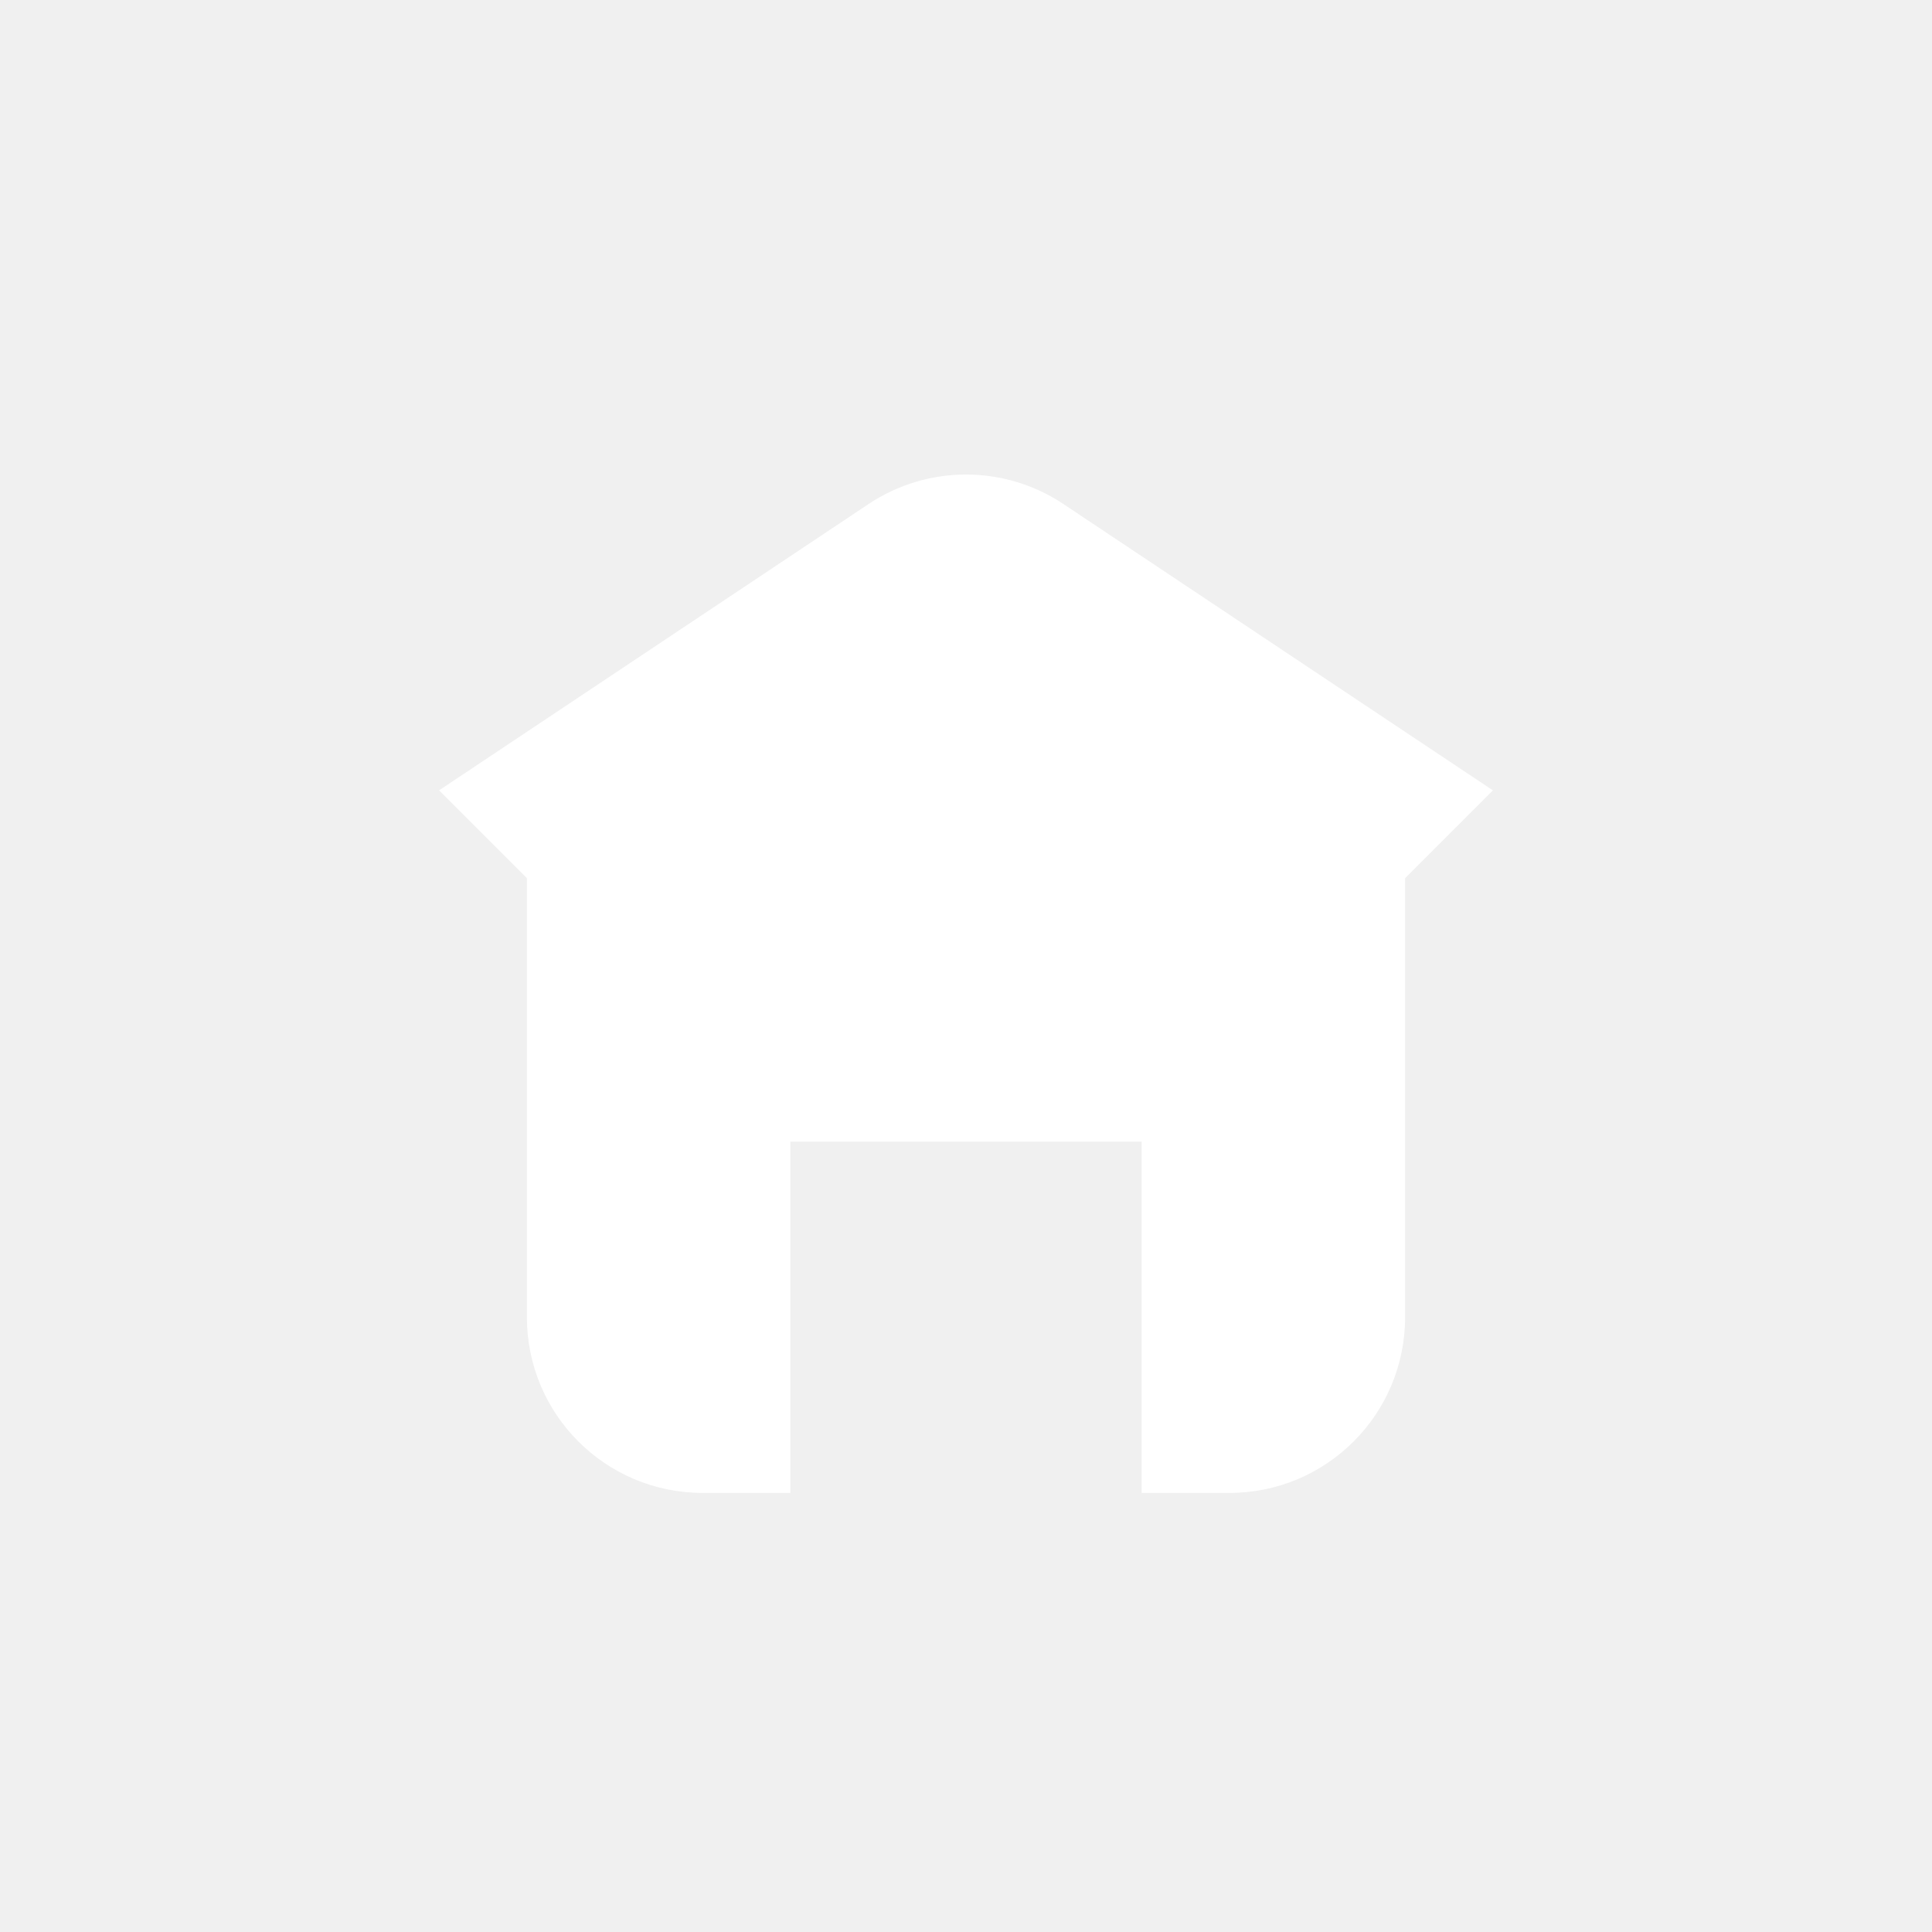
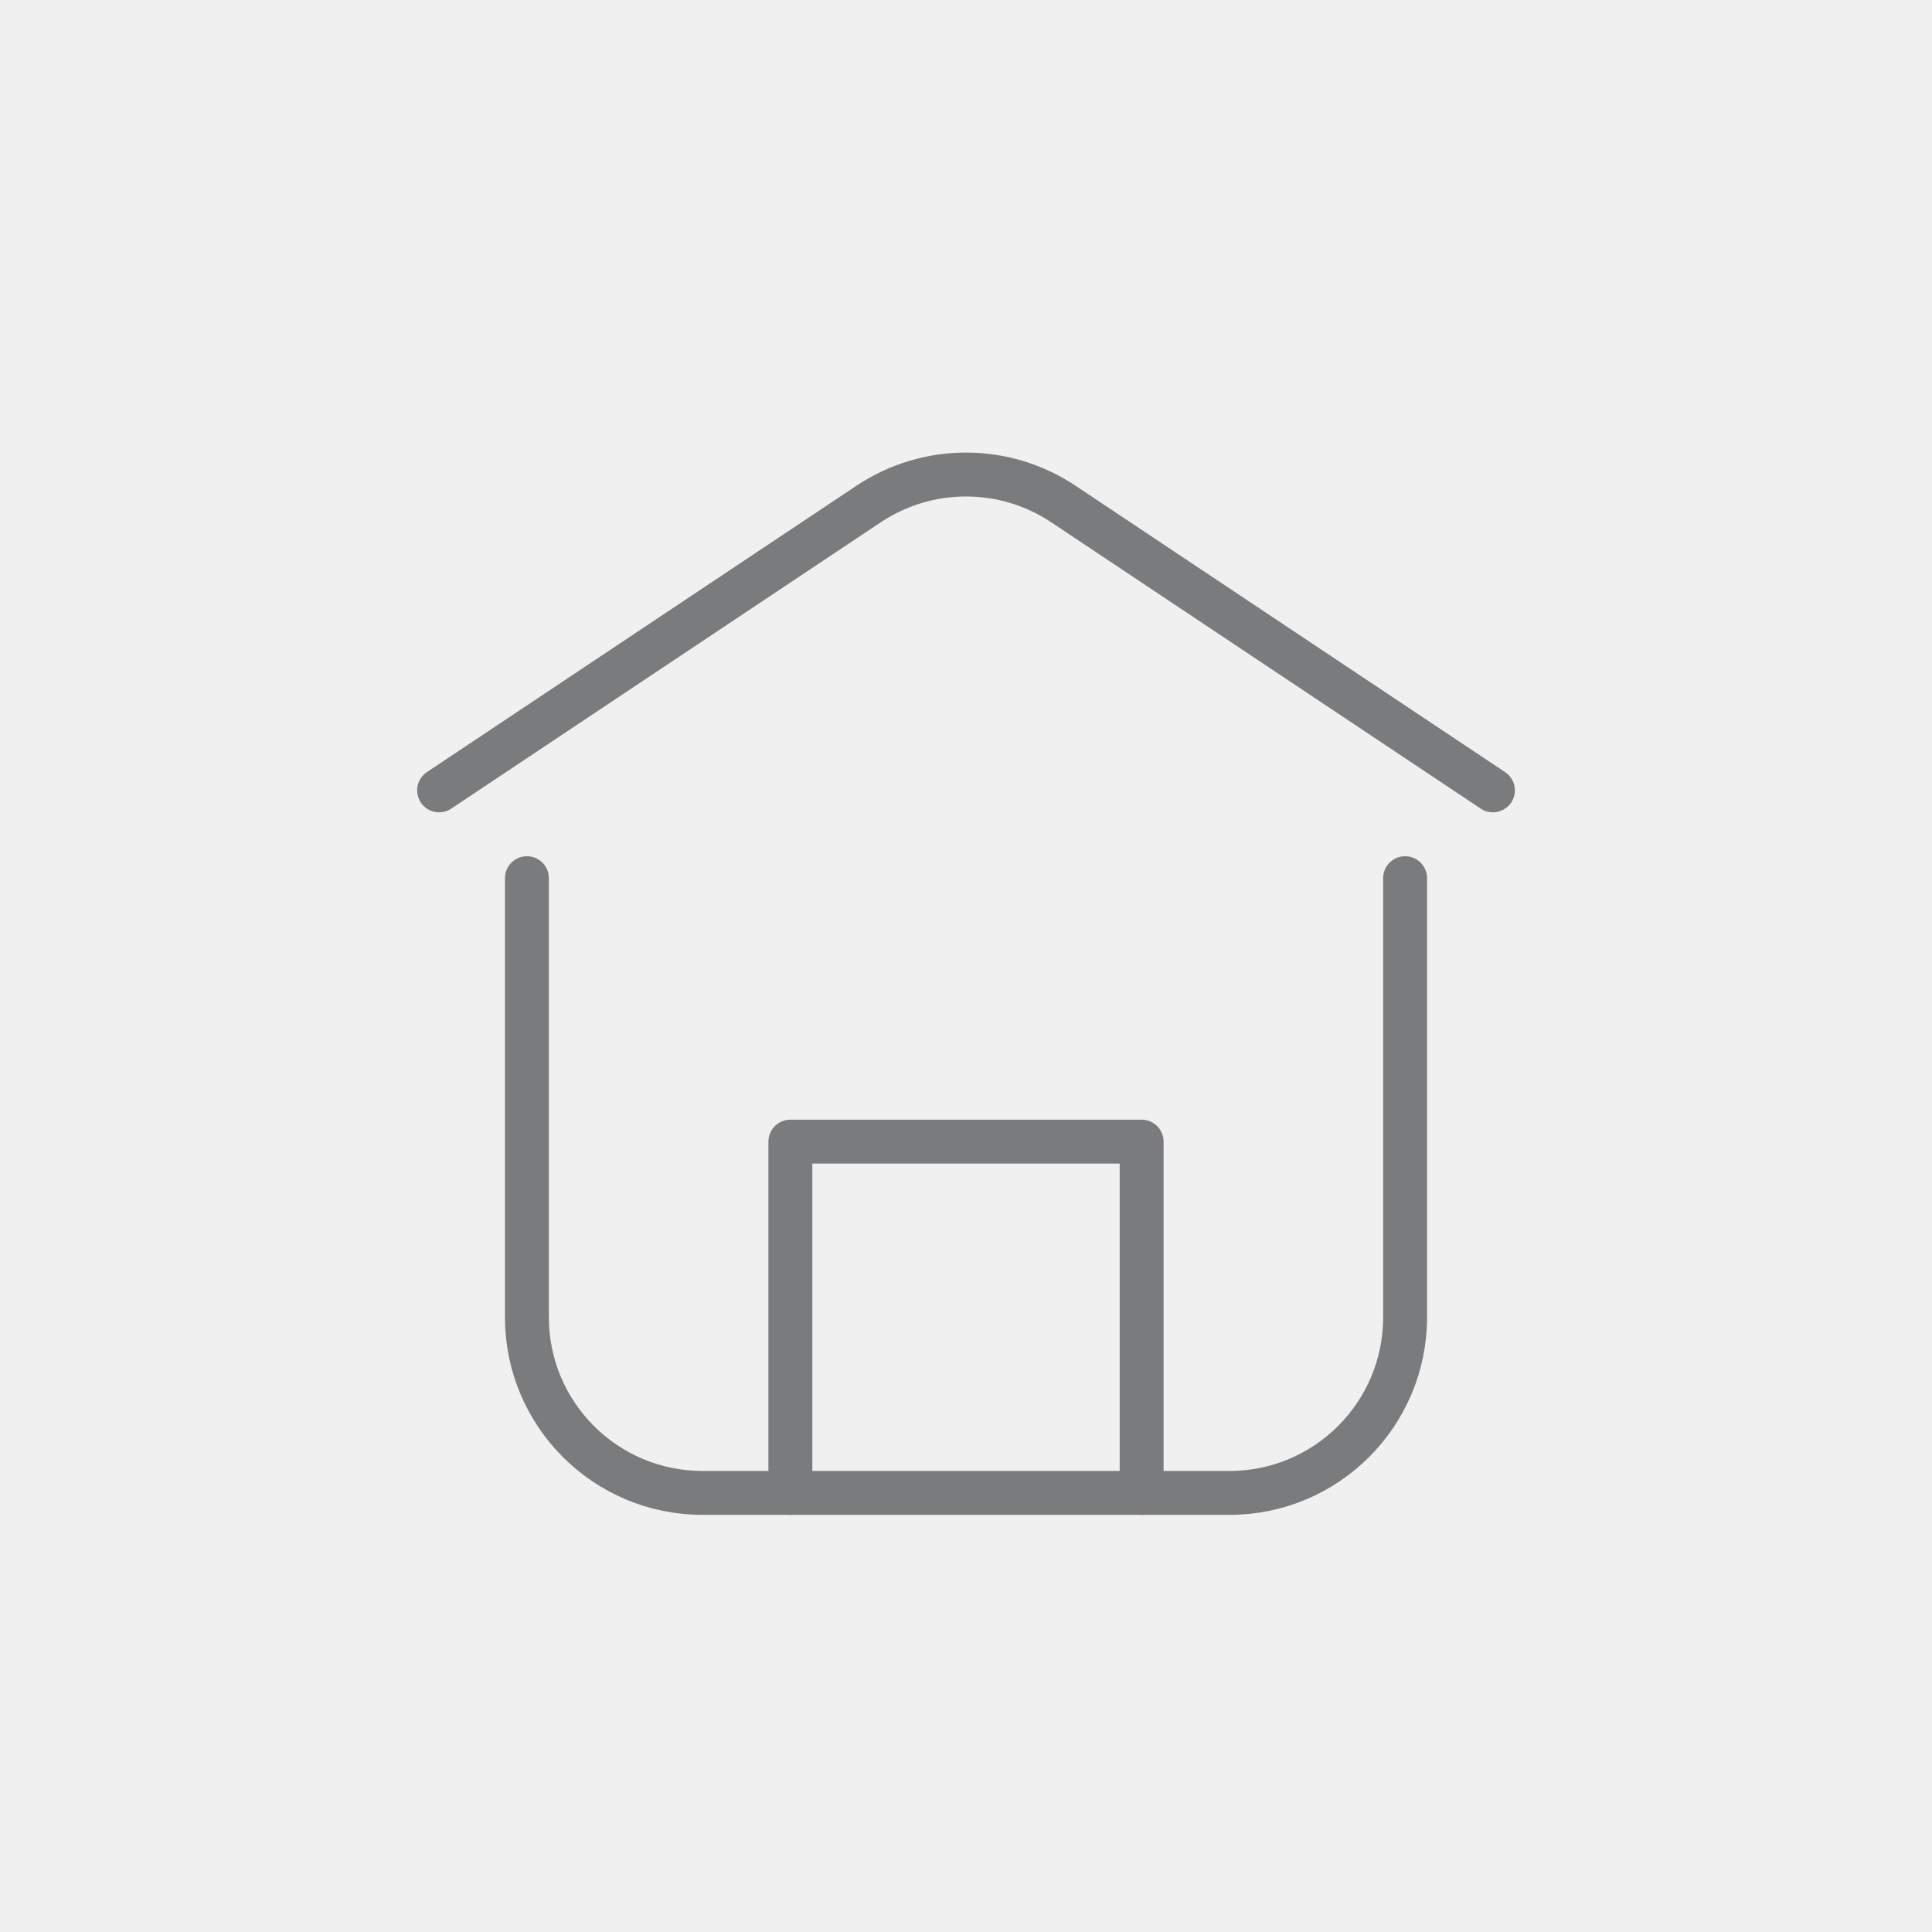
<svg xmlns="http://www.w3.org/2000/svg" width="44px" height="44px" viewBox="0 0 44 44" version="1.1">
-   <g id="2.X" stroke="none" stroke-width="1" fill="none" fill-rule="evenodd">
-     <g id="首页" transform="translate(-19, -82)" fill="#FFFFFF">
-       <g id="编组-4备份" transform="translate(0, 74)">
-         <g id="copy备份" transform="translate(19, 8)">
-           <path d="M24.219,11.479 L34,18 L32,20 L32,30 C32,32.209 30.209,34 28,34 L26,34 L26,26 L18,26 L18,34 L16,34 C13.791,34 12,32.209 12,30 L12,20 L10,18 L19.781,11.479 C21.125,10.583 22.875,10.583 24.219,11.479 Z" id="形状结合" />
+   <g id="2.1" stroke="none" stroke-width="1" fill="none" fill-rule="evenodd" stroke-linecap="round" stroke-linejoin="round">
+     <g id="组件规范" transform="translate(-133, -1866)" stroke="#7A7B7C">
+       <g id="编组-22" transform="translate(32, 1858)">
+         <g id="编组-4备份-2" transform="translate(82, 8)">
+           <g id="copy备份" transform="translate(19, 0)">
+             <path d="M10,18 L19.781,11.479 C21.125,10.583 22.875,10.583 24.219,11.479 L34,18 L34,18" id="路径-39" />
+             <path d="M12,20 L12,30 C12,32.209 13.791,34 16,34 L28,34 C30.209,34 32,32.209 32,30 L32,20 L32,20" id="路径-3" />
+             <polyline id="路径-7" points="18 34 18 26 26 26 26 34" />
+           </g>
        </g>
      </g>
    </g>
  </g>
</svg>
